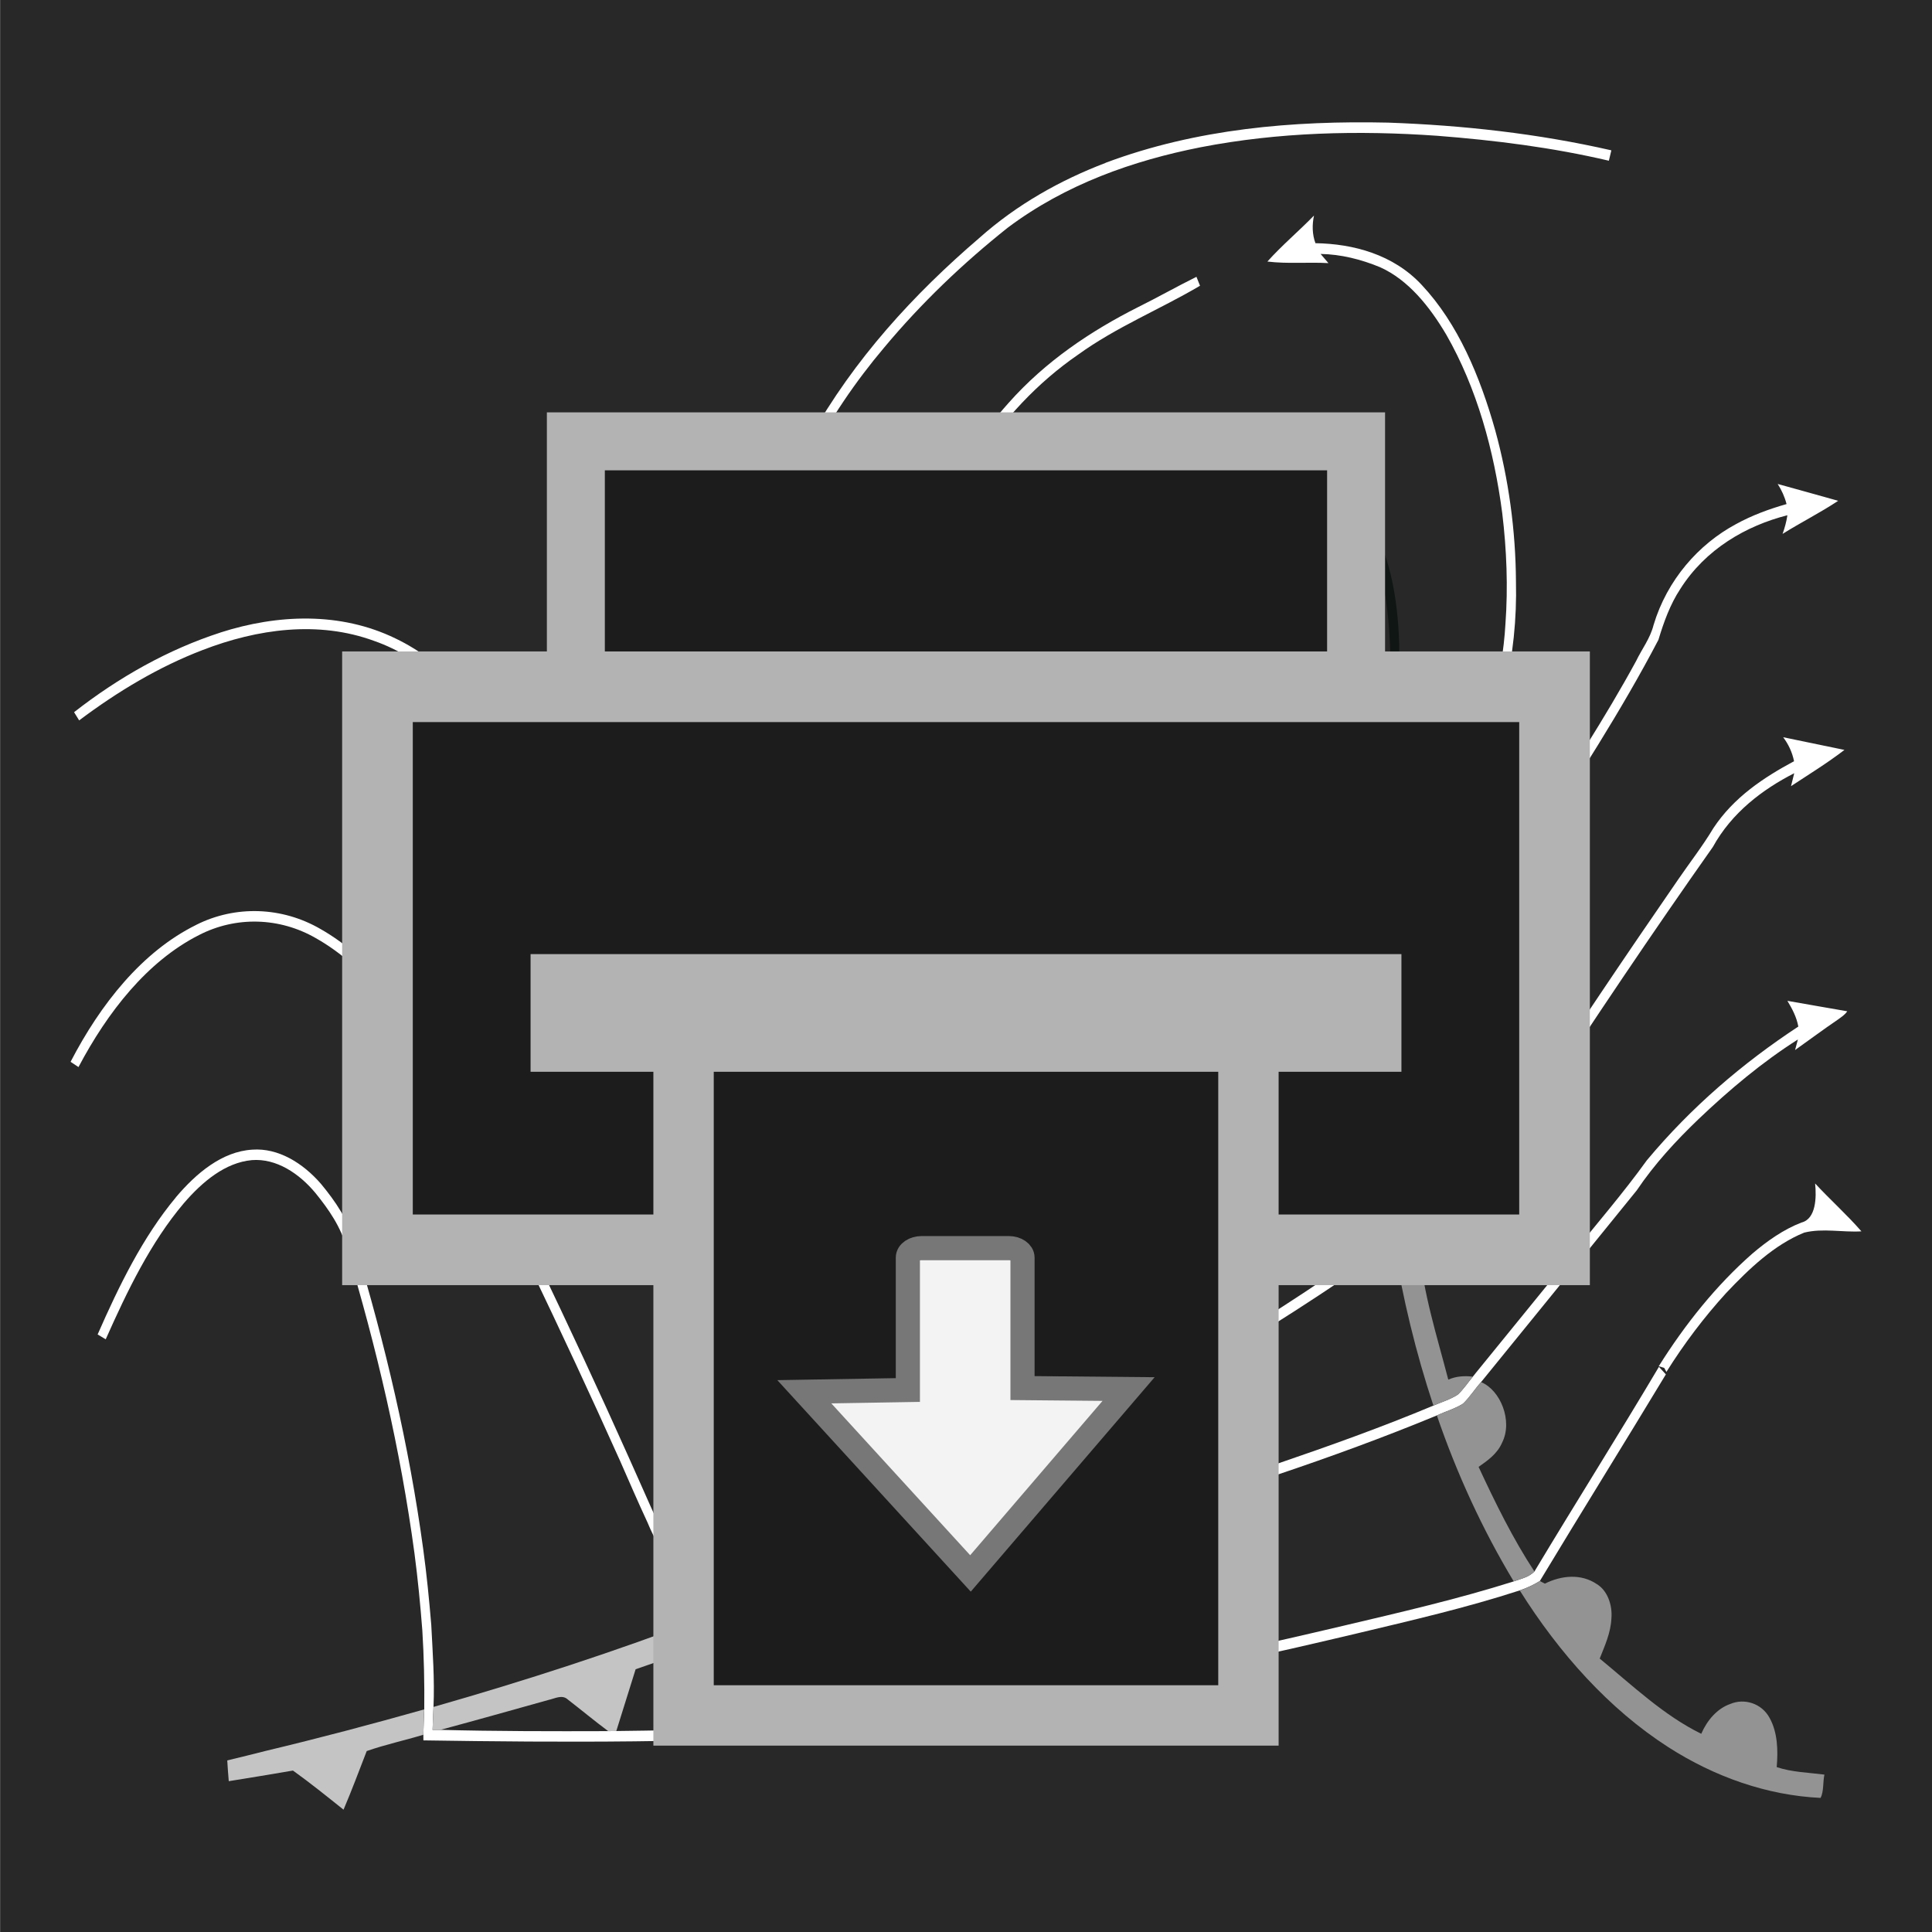
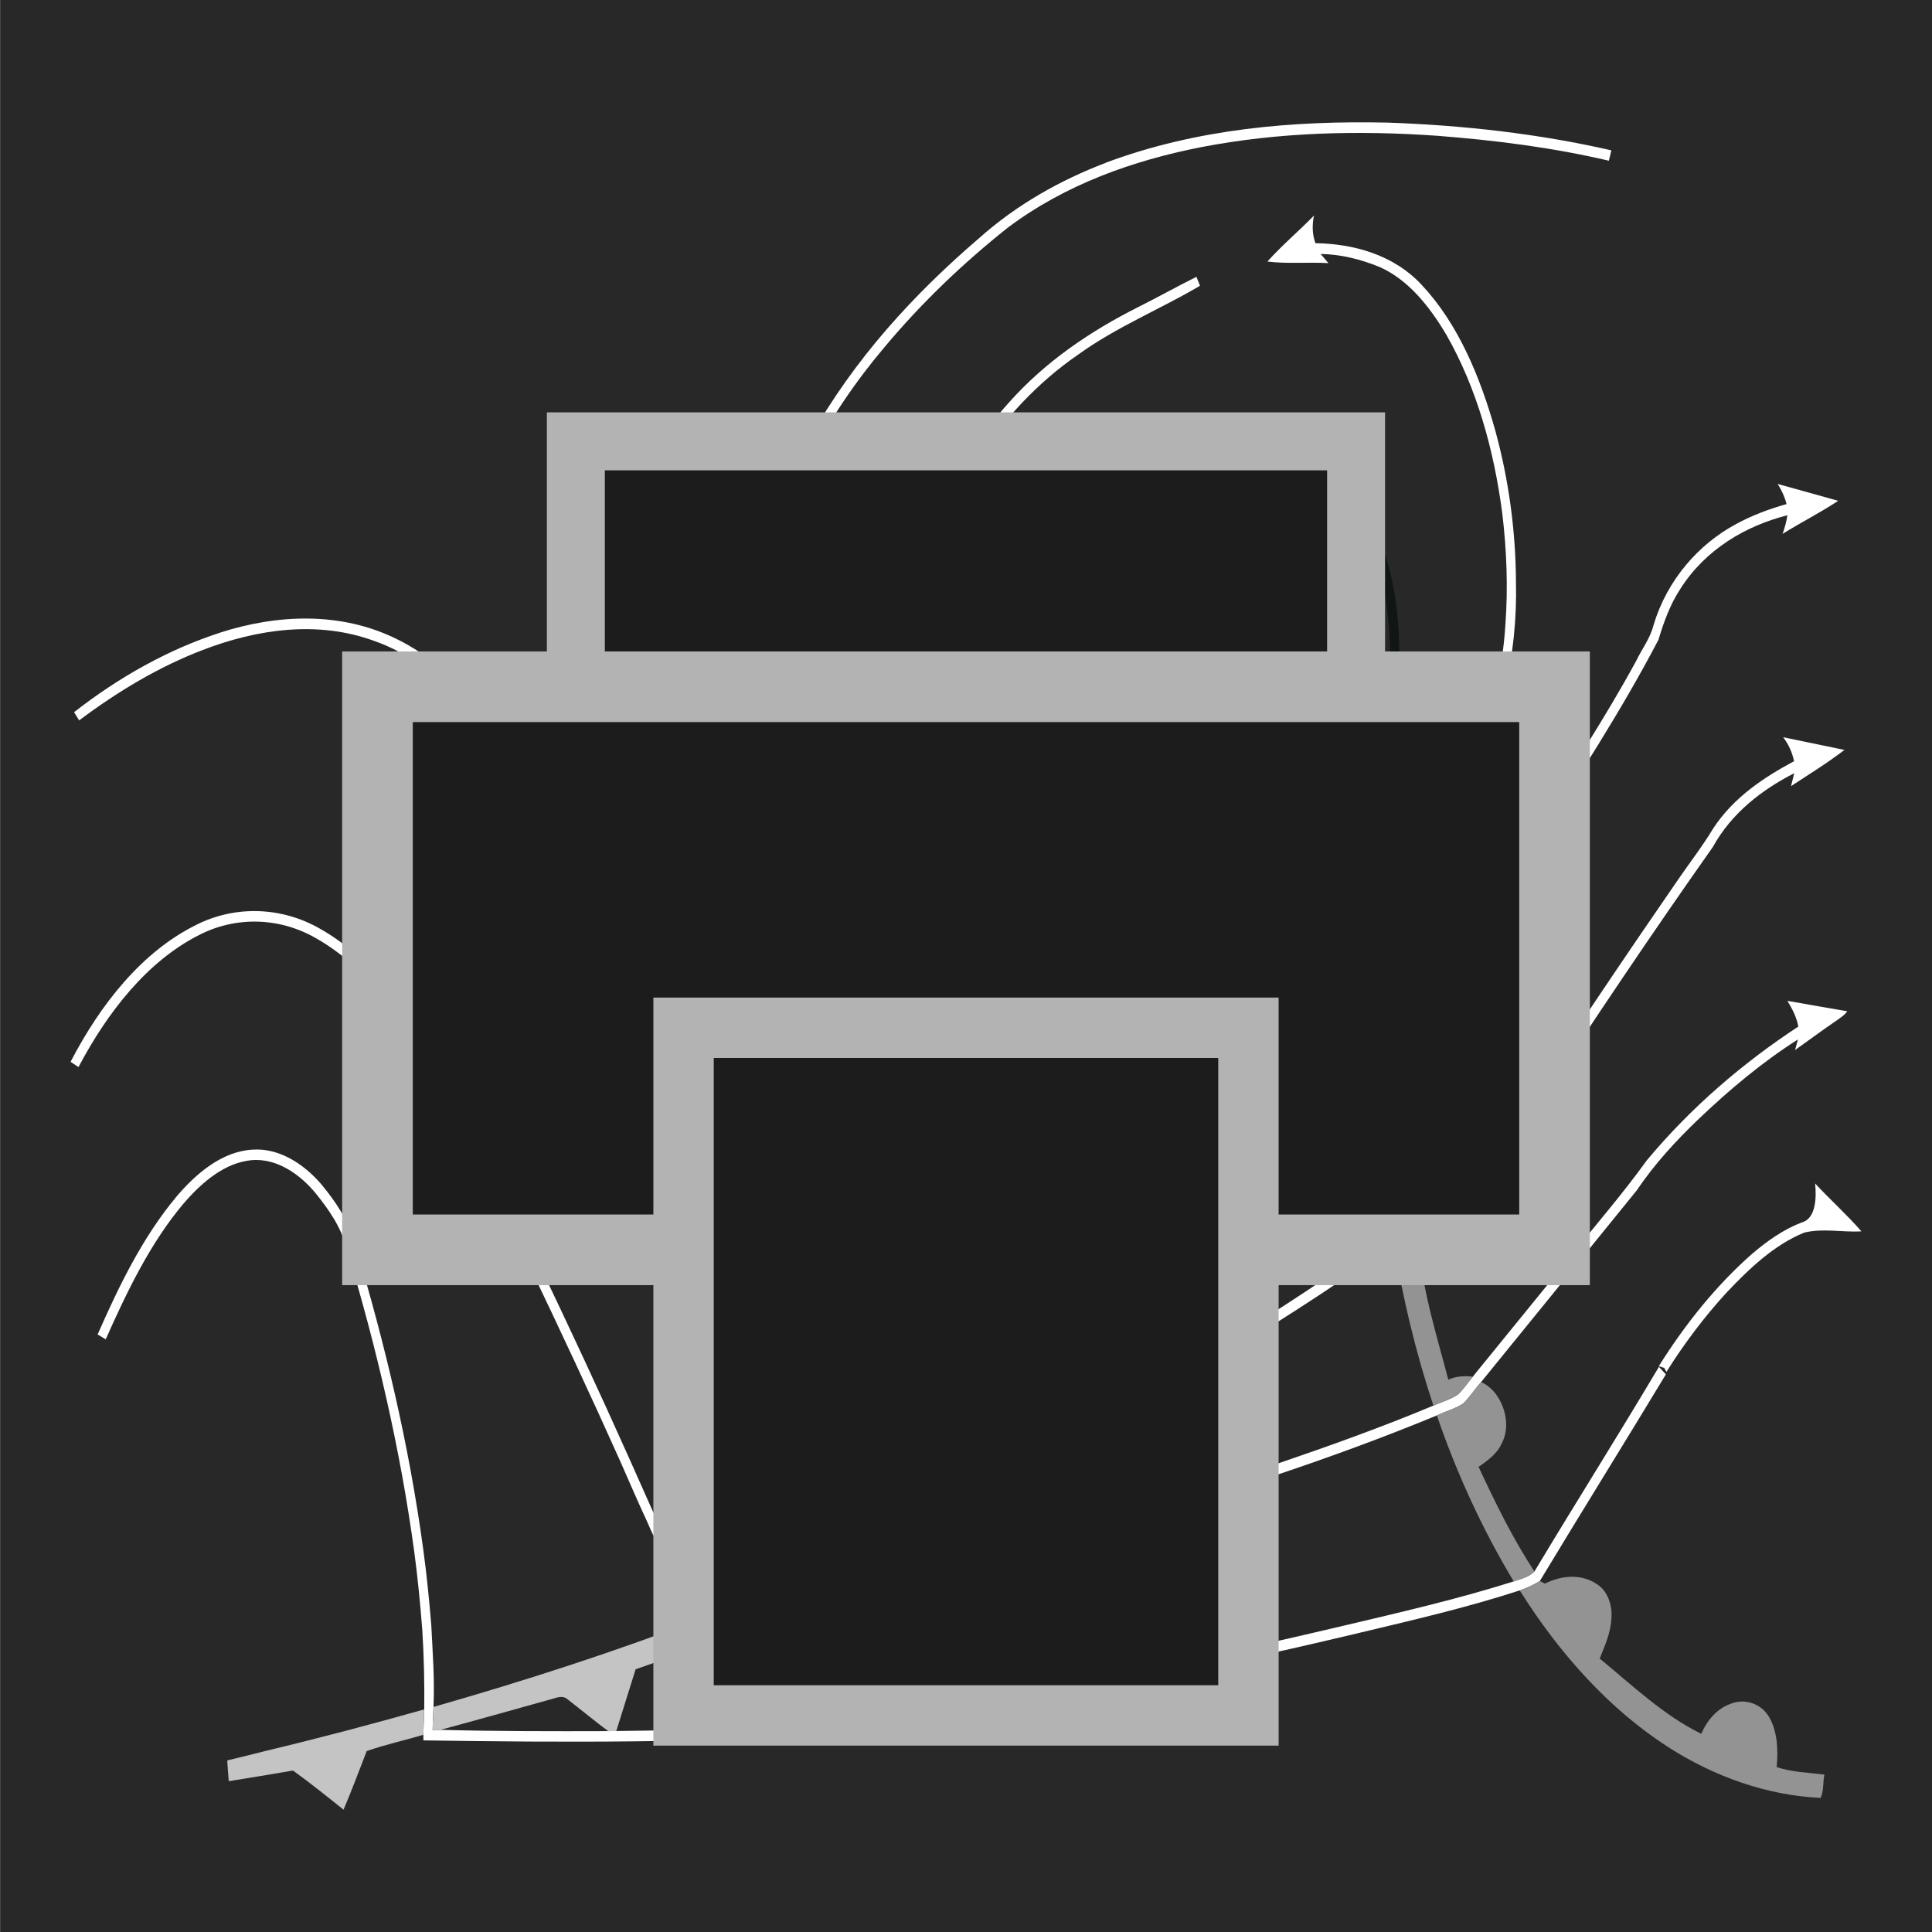
- <svg xmlns="http://www.w3.org/2000/svg" width="100%" height="100%" viewBox="0 0 32 32" version="1.1" xml:space="preserve" style="fill-rule:evenodd;clip-rule:evenodd;">
-   <g id="g4276">
-     <rect id="g42761" x="0.002" y="-0.038" width="32.022" height="32.155" style="fill:#282828;" />
+ <svg xmlns="http://www.w3.org/2000/svg" id="svg30" style="fill-rule:evenodd;clip-rule:evenodd;" xml:space="preserve" version="1.1" viewBox="0 0 32 32" height="100%" width="100%">
+   <defs id="defs34" />
+   <g style="display:inline" id="g4276">
+     <rect style="fill:#282828" height="32.155" width="32.022" y="-0.038" x="0.002" id="g42761" />
  </g>
  <g id="g6990">
-     <path id="path6" d="M18.313,2.696c1.506,-0.564 3.105,-0.7 4.679,-0.665c1.24,0.044 2.48,0.181 3.697,0.459c-0.014,0.058 -0.028,0.115 -0.041,0.172c-0.937,-0.22 -1.89,-0.339 -2.842,-0.413c-1.308,-0.092 -2.627,-0.061 -3.92,0.19c-1.119,0.221 -2.234,0.612 -3.193,1.331c-0.735,0.584 -1.428,1.243 -2.048,1.986c-0.949,1.123 -1.698,2.499 -2.048,4.025c-0.404,1.73 -0.309,3.579 0.114,5.292c0.274,1.097 0.688,2.159 1.289,3.07c0.48,0.723 1.096,1.355 1.843,1.673c0.488,0.209 1.022,0.276 1.536,0.184c0.387,-0.069 0.769,-0.165 1.152,-0.256c0.909,-0.221 1.821,-0.553 2.576,-1.198c0.47,-0.36 0.895,-0.795 1.303,-1.242c0.132,-0.14 0.267,-0.278 0.394,-0.425c0.151,-0.169 0.305,-0.335 0.445,-0.517c0.343,-0.384 0.67,-0.788 1,-1.188c0.232,-0.277 0.462,-0.557 0.689,-0.841c0.165,-0.208 0.347,-0.401 0.485,-0.636c0.57,-0.907 1.159,-1.799 1.676,-2.748c0.095,-0.199 0.233,-0.373 0.289,-0.596c0.224,-0.749 0.748,-1.34 1.362,-1.67c0.268,-0.148 0.553,-0.252 0.841,-0.334c-0.031,-0.121 -0.082,-0.232 -0.147,-0.333c0.334,0.093 0.668,0.184 1.002,0.279c-0.3,0.199 -0.618,0.358 -0.921,0.548c0.036,-0.1 0.064,-0.203 0.08,-0.309c-0.681,0.173 -1.356,0.559 -1.776,1.224c-0.165,0.251 -0.271,0.543 -0.36,0.839c-0.621,1.189 -1.349,2.296 -2.058,3.415c-0.395,0.5 -0.806,0.983 -1.203,1.48c-0.336,0.394 -0.665,0.793 -1.004,1.183l-0.033,0.039c-0.159,0.177 -0.323,0.351 -0.471,0.54c-0.153,0.152 -0.298,0.314 -0.45,0.467c-0.478,0.502 -0.987,0.971 -1.551,1.337c-0.956,0.625 -2.052,0.846 -3.117,1.084c-0.716,0.161 -1.477,0.052 -2.13,-0.331c-1.023,-0.594 -1.758,-1.685 -2.269,-2.845c-0.707,-1.635 -1.049,-3.48 -0.99,-5.306c0.055,-1.561 0.48,-3.099 1.221,-4.404c0.731,-1.31 1.729,-2.391 2.806,-3.314c0.625,-0.557 1.345,-0.959 2.092,-1.244l0.001,-0.002Z" style="fill:#fff;fill-rule:nonzero;" />
-     <path id="path8" d="M20.992,4.332c0.244,-0.272 0.519,-0.502 0.772,-0.762c-0.033,0.152 -0.03,0.314 0.024,0.458c0.625,0.01 1.289,0.185 1.76,0.691c0.602,0.641 0.968,1.522 1.218,2.41c0.222,0.808 0.338,1.655 0.343,2.502c0.03,1.231 -0.253,2.48 -0.867,3.493c-0.107,0.181 -0.221,0.357 -0.341,0.526c-0.272,0.374 -0.569,0.722 -0.886,1.045c-0.176,0.186 -0.36,0.361 -0.549,0.529c-0.204,0.181 -0.414,0.354 -0.63,0.515c-0.886,0.66 -1.873,1.157 -2.912,1.377c-0.616,0.125 -1.255,0.163 -1.867,-0.001c-0.326,-0.092 -0.653,-0.245 -0.894,-0.524c-0.169,-0.217 -0.368,-0.4 -0.533,-0.621c-0.553,-0.708 -0.941,-1.595 -1.069,-2.541c-0.131,-0.918 -0.031,-1.863 0.203,-2.748c0.368,-1.481 0.971,-2.924 1.939,-4.005c0.613,-0.692 1.364,-1.194 2.145,-1.588c0.325,-0.161 0.644,-0.342 0.969,-0.503c0.019,0.049 0.039,0.099 0.059,0.148c-0.668,0.394 -1.383,0.681 -2.022,1.143c-0.661,0.455 -1.239,1.068 -1.695,1.785c-0.495,0.777 -0.853,1.661 -1.116,2.574c-0.2,0.699 -0.369,1.419 -0.385,2.159c-0.035,0.94 0.164,1.896 0.595,2.697c0.24,0.471 0.564,0.873 0.909,1.242c0.314,0.441 0.817,0.61 1.288,0.68c0.983,0.125 1.974,-0.138 2.883,-0.561c0.52,-0.246 1.018,-0.553 1.486,-0.913c0.218,-0.167 0.431,-0.344 0.637,-0.531c0.181,-0.164 0.353,-0.34 0.527,-0.514c0.289,-0.303 0.566,-0.622 0.812,-0.973c0.156,-0.218 0.301,-0.448 0.433,-0.687c0.411,-0.749 0.656,-1.617 0.707,-2.502c0.044,-0.609 0.02,-1.225 -0.053,-1.831c-0.136,-1.041 -0.421,-2.073 -0.926,-2.956c-0.277,-0.469 -0.631,-0.91 -1.097,-1.119c-0.316,-0.131 -0.65,-0.214 -0.986,-0.22c0.042,0.051 0.086,0.102 0.13,0.152c-0.337,-0.019 -0.676,0.015 -1.011,-0.026l0,0Z" style="fill:#fff;fill-rule:nonzero;" />
-     <path id="path14" d="M20.525,7.729c0.31,-0.138 0.613,-0.293 0.922,-0.432c-0.043,0.126 -0.076,0.257 -0.081,0.394c0.481,0.094 0.945,0.368 1.245,0.821c0.412,0.61 0.542,1.405 0.564,2.162c0.001,0.64 0.04,1.329 -0.262,1.899c-0.07,0.13 -0.148,0.255 -0.234,0.371c-0.324,0.423 -0.753,0.712 -1.189,0.955c-0.3,0.151 -0.608,0.279 -0.914,0.41c-0.629,0.194 -1.248,0.479 -1.906,0.501c-0.437,0.017 -0.897,-0.133 -1.205,-0.506c-0.263,-0.309 -0.394,-0.73 -0.463,-1.148c-0.002,-0.02 -0.006,-0.06 -0.008,-0.08c-0.024,-0.448 -0.019,-0.911 0.124,-1.334c0.296,-0.909 0.603,-1.831 1.115,-2.61c0.398,-0.601 0.93,-1.115 1.56,-1.345c0.006,0.043 0.019,0.127 0.025,0.17c-0.591,0.247 -1.097,0.72 -1.471,1.3c-0.476,0.729 -0.768,1.586 -1.047,2.433c-0.208,0.589 -0.211,1.264 -0.045,1.867c0.131,0.472 0.459,0.877 0.881,1.001c0.585,0.187 1.186,-0.02 1.751,-0.204c0.582,-0.19 1.162,-0.406 1.706,-0.716c0.381,-0.222 0.75,-0.496 1.022,-0.882c0.077,-0.109 0.146,-0.226 0.2,-0.352c0.074,-0.168 0.134,-0.345 0.161,-0.531c0.073,-0.659 0.072,-1.331 -0.029,-1.987c-0.075,-0.468 -0.219,-0.937 -0.488,-1.305c-0.264,-0.371 -0.65,-0.612 -1.057,-0.694c0.022,0.073 0.046,0.147 0.069,0.22c-0.232,-0.072 -0.458,-0.17 -0.688,-0.249c-0.09,-0.031 -0.18,-0.065 -0.257,-0.128l-0.001,-0.001Z" style="fill:#101613;fill-rule:nonzero;" />
-     <path id="path20" d="M3.652,10.476c0.943,-0.302 1.984,-0.346 2.899,0.099c0.815,0.39 1.466,1.139 1.929,1.994c0.513,0.942 0.836,2.004 1.08,3.075c0.433,1.328 0.883,2.652 1.423,3.927c0.204,0.456 0.394,0.936 0.714,1.301c0.565,0.822 1.303,1.489 2.141,1.895c0.529,0.26 1.093,0.431 1.665,0.503c1.038,0.147 2.095,0.026 3.108,-0.263c0.308,-0.081 0.612,-0.187 0.909,-0.312c0.927,-0.536 1.839,-1.112 2.731,-1.724c0.017,-0.012 0.052,-0.034 0.069,-0.046c0.249,-0.168 0.493,-0.347 0.735,-0.528c0.363,-0.272 0.72,-0.557 1.062,-0.864c0.307,-0.274 0.604,-0.563 0.886,-0.87c0.075,-0.084 0.153,-0.165 0.219,-0.259c0.841,-1.296 1.702,-2.574 2.576,-3.84c0.193,-0.282 0.403,-0.55 0.58,-0.846c0.34,-0.515 0.838,-0.842 1.337,-1.11c-0.03,-0.149 -0.094,-0.283 -0.18,-0.397c0.338,0.071 0.676,0.141 1.015,0.21c-0.285,0.218 -0.588,0.405 -0.885,0.6c0.018,-0.071 0.035,-0.142 0.053,-0.214c-0.526,0.269 -1.034,0.652 -1.348,1.222c-1.007,1.427 -1.984,2.882 -2.942,4.352c-0.13,0.228 -0.319,0.396 -0.48,0.592c-0.256,0.254 -0.512,0.509 -0.783,0.742c-0.351,0.305 -0.712,0.595 -1.08,0.872c-1.07,0.8 -2.199,1.485 -3.323,2.174c-0.153,0.095 -0.32,0.151 -0.484,0.213c-0.33,0.121 -0.667,0.213 -1.004,0.305c-1.027,0.24 -2.092,0.314 -3.129,0.11c-0.523,-0.103 -1.037,-0.277 -1.518,-0.535c-0.746,-0.399 -1.414,-0.99 -1.941,-1.719c-0.136,-0.202 -0.307,-0.369 -0.418,-0.593c-0.434,-0.814 -0.757,-1.699 -1.083,-2.577c-0.269,-0.75 -0.528,-1.506 -0.773,-2.268c-0.267,-1.177 -0.63,-2.348 -1.245,-3.347c-0.483,-0.788 -1.159,-1.452 -1.969,-1.734c-0.927,-0.341 -1.934,-0.2 -2.843,0.151c-0.723,0.277 -1.405,0.685 -2.044,1.165c-0.021,-0.034 -0.063,-0.102 -0.084,-0.136c0.742,-0.58 1.561,-1.04 2.424,-1.319l0.001,-0.001Z" style="fill:#fff;fill-rule:nonzero;" />
-     <path id="path22" d="M21.001,10.734c0.301,0.065 0.599,0.168 0.864,0.346c0.07,0.042 0.138,0.105 0.222,0.085c0.285,-0.029 0.569,-0.072 0.854,-0.101c-0.042,0.356 -0.088,0.71 -0.133,1.065c-0.016,0.091 -0.004,0.183 0.007,0.274c-0.054,0.126 -0.122,0.243 -0.199,0.352c-0.145,-0.389 -0.334,-0.764 -0.604,-1.055c-0.263,-0.298 -0.622,-0.463 -0.988,-0.483c-0.01,-0.161 -0.017,-0.322 -0.023,-0.483l0,0Z" style="fill:#8c12ca;fill-rule:nonzero;" />
-     <path id="path24" d="M22.679,12.945c0.086,-0.117 0.164,-0.242 0.235,-0.372c0.093,0.223 0.158,0.458 0.231,0.69c0.058,0.045 0.134,0.024 0.2,0.039c0.167,0.012 0.314,0.113 0.449,0.22c-0.245,0.35 -0.523,0.669 -0.812,0.972c-0.054,-0.527 -0.147,-1.05 -0.303,-1.549l0,0Z" style="fill:#8c12ca;fill-rule:nonzero;" />
-     <path id="path32" d="M23.014,14.696c0.317,-0.323 0.614,-0.672 0.886,-1.046c0.116,0.197 0.192,0.457 0.095,0.686c-0.11,0.304 -0.392,0.435 -0.635,0.559c-0.031,0.392 -0.031,0.785 -0.037,1.176c-0.113,-0.023 -0.227,-0.043 -0.34,-0.061c0.066,-0.435 0.026,-0.877 0.031,-1.314l0,0Z" style="fill:#8c12ca;fill-rule:nonzero;" />
-     <path id="path38" d="M3.249,15.319c0.653,-0.329 1.424,-0.3 2.059,0.068c0.868,0.493 1.506,1.38 2.033,2.292c1.052,2.132 2.095,4.271 3.07,6.452c0.161,0.355 0.315,0.714 0.477,1.067c0.249,0.559 0.621,1.026 0.949,1.522c1.11,-0.208 2.211,-0.478 3.312,-0.745c2.021,-0.501 4.03,-1.066 6.015,-1.734c0.866,-0.296 1.729,-0.605 2.578,-0.96c0.135,-0.059 0.278,-0.1 0.404,-0.182c0.093,-0.087 0.166,-0.198 0.249,-0.297c0.011,-0.014 0.034,-0.043 0.045,-0.057c0.53,-0.649 1.056,-1.3 1.586,-1.95c0.418,-0.525 0.856,-1.028 1.251,-1.577c0.733,-0.879 1.592,-1.613 2.509,-2.215c-0.029,-0.158 -0.102,-0.295 -0.181,-0.426c0.33,0.06 0.661,0.114 0.991,0.173c-0.041,0.062 -0.102,0.098 -0.157,0.139c-0.239,0.162 -0.471,0.336 -0.707,0.503c0.012,-0.044 0.036,-0.131 0.047,-0.175c-0.588,0.373 -1.134,0.831 -1.651,1.324c-0.37,0.355 -0.723,0.737 -1.019,1.176c-0.859,1.059 -1.717,2.118 -2.578,3.175c-0.103,0.115 -0.188,0.251 -0.298,0.357c-0.137,0.086 -0.29,0.128 -0.434,0.195c-1.752,0.724 -3.548,1.297 -5.35,1.828c-1.107,0.32 -2.219,0.618 -3.335,0.89c-0.314,0.08 -0.628,0.153 -0.943,0.227c-0.309,0.075 -0.62,0.141 -0.928,0.223c-0.489,0.089 -0.972,0.21 -1.459,0.309c-0.034,-0.045 -0.067,-0.092 -0.1,-0.138c-0.34,-0.505 -0.719,-0.987 -0.961,-1.57c-0.156,-0.335 -0.303,-0.676 -0.452,-1.015c-0.972,-2.17 -2.01,-4.299 -3.057,-6.421c-0.516,-0.891 -1.135,-1.761 -1.984,-2.239c-0.599,-0.345 -1.323,-0.366 -1.935,-0.05c-0.858,0.435 -1.514,1.276 -1.995,2.186c-0.044,-0.029 -0.088,-0.058 -0.131,-0.087c0.494,-0.953 1.183,-1.825 2.081,-2.268l-0.001,0Z" style="fill:#fff;fill-rule:nonzero;" />
-     <path id="path44" d="M22.804,16.88c0.078,-0.285 0.133,-0.577 0.18,-0.87c0.113,0.018 0.226,0.038 0.34,0.061c-0.028,0.096 -0.052,0.193 -0.075,0.291c-0.14,0.182 -0.293,0.348 -0.445,0.518l0,0Z" style="fill:#060af6;fill-rule:nonzero;" />
-     <path id="path46" d="M22.701,17.253c0.149,-0.19 0.312,-0.363 0.471,-0.541c-0.102,0.356 -0.173,0.722 -0.274,1.078c-0.18,0.65 -0.41,1.289 -0.749,1.85c-0.029,0.058 -0.08,0.12 -0.057,0.193c0.072,0.366 0.149,0.729 0.228,1.092c-0.017,0.012 -0.051,0.034 -0.068,0.046c-0.339,0.004 -0.677,-0.01 -1.015,0.004c-0.1,0.075 -0.174,0.186 -0.26,0.278c-0.457,0.518 -0.934,1.016 -1.457,1.443c-0.297,0.125 -0.601,0.23 -0.908,0.311c1.106,-0.879 2.127,-1.928 2.926,-3.183c0.495,-0.783 0.907,-1.645 1.163,-2.571l0,0Z" style="fill:#060af6;fill-rule:nonzero;" />
-     <path id="path48" d="M23.172,16.713l0.034,-0.039c0.056,0.814 0.056,1.634 0.14,2.446c0.158,0.003 0.317,0.02 0.465,0.089c0.13,0.067 0.232,0.185 0.306,0.325c-0.341,0.307 -0.698,0.591 -1.062,0.863c-0.113,-0.86 -0.206,-1.735 -0.157,-2.606c0.101,-0.356 0.172,-0.723 0.274,-1.078l0,0Z" style="fill:#fa0a09;fill-rule:nonzero;" />
-     <path id="path58" d="M2.912,19.832c0.338,-0.4 0.766,-0.76 1.266,-0.79c0.431,-0.032 0.839,0.222 1.137,0.565c0.239,0.288 0.463,0.613 0.565,1.001c0.497,1.643 0.896,3.331 1.13,5.052c0.057,0.415 0.098,0.833 0.133,1.252c0.023,0.452 0.057,0.905 0.037,1.359c-0.005,0.127 -0.01,0.254 -0.015,0.381l0.129,0c0.927,0.024 1.854,0.024 2.78,0.021c0.045,-0.001 0.09,-0.002 0.134,-0.002c1.248,-0.015 2.495,-0.042 3.74,-0.131c0.964,-0.074 1.934,-0.148 2.881,-0.384c0.575,-0.184 1.167,-0.27 1.75,-0.406c1.225,-0.266 2.449,-0.533 3.67,-0.822c0.945,-0.223 1.892,-0.441 2.823,-0.735c0.118,-0.043 0.248,-0.068 0.343,-0.164c0.681,-1.136 1.386,-2.251 2.062,-3.39c0.029,0.031 0.086,0.094 0.115,0.125c-0.691,1.145 -1.397,2.277 -2.087,3.422c-0.106,0.066 -0.218,0.117 -0.333,0.156c-0.889,0.289 -1.794,0.497 -2.698,0.713c-1.317,0.313 -2.638,0.602 -3.96,0.888c-0.534,0.125 -1.078,0.2 -1.603,0.373c-0.959,0.25 -1.942,0.323 -2.92,0.401c-2.323,0.152 -4.652,0.145 -6.978,0.109c0,-0.023 0,-0.07 -0.001,-0.093c0.002,-0.141 0.011,-0.28 0.015,-0.42c0.005,-0.437 -0.005,-0.874 -0.032,-1.309c-0.033,-0.426 -0.074,-0.851 -0.13,-1.275c-0.232,-1.722 -0.628,-3.41 -1.124,-5.054c-0.092,-0.353 -0.299,-0.646 -0.513,-0.911c-0.272,-0.329 -0.651,-0.58 -1.055,-0.549c-0.444,0.04 -0.823,0.36 -1.128,0.714c-0.55,0.649 -0.937,1.452 -1.294,2.254c-0.033,-0.019 -0.1,-0.059 -0.134,-0.08c0.355,-0.809 0.748,-1.613 1.296,-2.271l-0.001,0Z" style="fill:#fff;fill-rule:nonzero;" />
-     <path id="path60" d="M30.064,19.602c0.251,0.271 0.524,0.514 0.767,0.793c-0.315,0.019 -0.636,-0.056 -0.948,0.021c-0.496,0.202 -0.911,0.596 -1.294,1.002c-0.363,0.398 -0.694,0.836 -0.988,1.305l-0.036,-0.066c-0.023,-0.007 -0.069,-0.021 -0.091,-0.028c0.439,-0.699 0.953,-1.341 1.549,-1.864c0.25,-0.213 0.519,-0.402 0.815,-0.516c0.242,-0.06 0.25,-0.419 0.226,-0.647l0,0Z" style="fill:#fff;fill-rule:nonzero;" />
-     <path id="path62" d="M23.084,20.587c0.369,-0.277 0.73,-0.567 1.081,-0.872c0.029,0.462 -0.297,0.835 -0.658,0.959c0.065,0.749 0.295,1.46 0.481,2.177c0.13,-0.057 0.269,-0.066 0.407,-0.049c-0.083,0.099 -0.156,0.21 -0.249,0.297c-0.127,0.082 -0.269,0.123 -0.404,0.183c-0.29,-0.873 -0.508,-1.776 -0.658,-2.695l0,0Z" style="fill:#939393;fill-rule:nonzero;" />
-     <path id="path70" d="M24.232,23.25c0.111,-0.107 0.196,-0.242 0.299,-0.358c0.32,0.131 0.53,0.641 0.349,1.002c-0.081,0.187 -0.241,0.298 -0.39,0.402c0.278,0.598 0.569,1.191 0.925,1.733c-0.096,0.097 -0.226,0.121 -0.343,0.164c-0.515,-0.855 -0.941,-1.78 -1.273,-2.749c0.144,-0.066 0.297,-0.109 0.433,-0.194l0,0Z" style="fill:#939393;fill-rule:nonzero;" />
-     <path id="path72" d="M18.274,23.28c0.337,-0.093 0.674,-0.184 1.004,-0.305c-0.01,0.399 -0.011,0.799 -0.021,1.199c-0.361,-0.111 -0.715,-0.254 -1.08,-0.345c-0.309,0.179 -0.597,0.405 -0.9,0.597c-0.659,0.456 -1.347,0.855 -2.055,1.2c-0.025,0.116 -0.049,0.233 -0.073,0.35c-1.1,0.267 -2.202,0.537 -3.311,0.745c2.242,-0.876 4.443,-1.951 6.436,-3.441l0,0Z" style="fill:#060af6;fill-rule:nonzero;" />
-     <path id="path84" d="M14.17,26.389c0.315,-0.074 0.63,-0.147 0.943,-0.227c-0.051,0.227 -0.095,0.456 -0.142,0.684c-0.269,-0.148 -0.531,-0.311 -0.801,-0.457Z" style="fill:#060af6;fill-rule:nonzero;" />
-     <path id="path86" d="M25.588,26.23c0.271,-0.136 0.6,-0.17 0.862,0.009c0.174,0.105 0.259,0.347 0.24,0.567c-0.011,0.238 -0.109,0.452 -0.194,0.665c0.542,0.446 1.063,0.943 1.682,1.246c0.099,-0.228 0.267,-0.42 0.481,-0.494c0.229,-0.098 0.52,-0.014 0.652,0.233c0.133,0.24 0.14,0.538 0.117,0.813c0.257,0.085 0.525,0.09 0.79,0.124c-0.027,0.125 -0.008,0.276 -0.063,0.386c-0.883,-0.042 -1.75,-0.345 -2.522,-0.84c-0.98,-0.63 -1.805,-1.551 -2.461,-2.596c0.115,-0.039 0.227,-0.09 0.333,-0.156c0.021,0.011 0.063,0.032 0.083,0.043Z" style="fill:#939393;fill-rule:nonzero;" />
-     <path id="path88" d="M11.783,26.922c0.487,-0.099 0.971,-0.221 1.459,-0.31c-0.897,0.372 -1.8,0.724 -2.714,1.036c-0.108,0.34 -0.212,0.683 -0.32,1.023c-0.045,0.001 -0.09,0.001 -0.134,0.002c-0.226,-0.168 -0.443,-0.349 -0.666,-0.521c-0.096,-0.092 -0.217,-0.018 -0.322,0.004c-0.597,0.167 -1.194,0.335 -1.792,0.496l-0.13,0c0.005,-0.127 0.011,-0.254 0.016,-0.38c1.516,-0.433 3.021,-0.92 4.503,-1.488c0.033,0.046 0.067,0.092 0.1,0.138l0,0Z" style="fill:#c4c4c4;fill-rule:nonzero;" />
-     <path id="path94" d="M4.411,28.998c0.875,-0.209 1.747,-0.44 2.615,-0.685c-0.003,0.14 -0.012,0.28 -0.014,0.42c-0.311,0.094 -0.629,0.162 -0.938,0.27c-0.126,0.325 -0.248,0.652 -0.384,0.971c-0.277,-0.221 -0.552,-0.444 -0.838,-0.648c-0.354,0.062 -0.709,0.118 -1.063,0.176c-0.01,-0.114 -0.018,-0.229 -0.025,-0.344c0.216,-0.053 0.432,-0.104 0.647,-0.16l0,0Z" style="fill:#c4c4c4;fill-rule:nonzero;" />
+     <path style="fill:#fff;fill-rule:nonzero;" d="M18.313,2.696c1.506,-0.564 3.105,-0.7 4.679,-0.665c1.24,0.044 2.48,0.181 3.697,0.459c-0.014,0.058 -0.028,0.115 -0.041,0.172c-0.937,-0.22 -1.89,-0.339 -2.842,-0.413c-1.308,-0.092 -2.627,-0.061 -3.92,0.19c-1.119,0.221 -2.234,0.612 -3.193,1.331c-0.735,0.584 -1.428,1.243 -2.048,1.986c-0.949,1.123 -1.698,2.499 -2.048,4.025c-0.404,1.73 -0.309,3.579 0.114,5.292c0.274,1.097 0.688,2.159 1.289,3.07c0.48,0.723 1.096,1.355 1.843,1.673c0.488,0.209 1.022,0.276 1.536,0.184c0.387,-0.069 0.769,-0.165 1.152,-0.256c0.909,-0.221 1.821,-0.553 2.576,-1.198c0.47,-0.36 0.895,-0.795 1.303,-1.242c0.132,-0.14 0.267,-0.278 0.394,-0.425c0.151,-0.169 0.305,-0.335 0.445,-0.517c0.343,-0.384 0.67,-0.788 1,-1.188c0.232,-0.277 0.462,-0.557 0.689,-0.841c0.165,-0.208 0.347,-0.401 0.485,-0.636c0.57,-0.907 1.159,-1.799 1.676,-2.748c0.095,-0.199 0.233,-0.373 0.289,-0.596c0.224,-0.749 0.748,-1.34 1.362,-1.67c0.268,-0.148 0.553,-0.252 0.841,-0.334c-0.031,-0.121 -0.082,-0.232 -0.147,-0.333c0.334,0.093 0.668,0.184 1.002,0.279c-0.3,0.199 -0.618,0.358 -0.921,0.548c0.036,-0.1 0.064,-0.203 0.08,-0.309c-0.681,0.173 -1.356,0.559 -1.776,1.224c-0.165,0.251 -0.271,0.543 -0.36,0.839c-0.621,1.189 -1.349,2.296 -2.058,3.415c-0.395,0.5 -0.806,0.983 -1.203,1.48c-0.336,0.394 -0.665,0.793 -1.004,1.183l-0.033,0.039c-0.159,0.177 -0.323,0.351 -0.471,0.54c-0.153,0.152 -0.298,0.314 -0.45,0.467c-0.478,0.502 -0.987,0.971 -1.551,1.337c-0.956,0.625 -2.052,0.846 -3.117,1.084c-0.716,0.161 -1.477,0.052 -2.13,-0.331c-1.023,-0.594 -1.758,-1.685 -2.269,-2.845c-0.707,-1.635 -1.049,-3.48 -0.99,-5.306c0.055,-1.561 0.48,-3.099 1.221,-4.404c0.731,-1.31 1.729,-2.391 2.806,-3.314c0.625,-0.557 1.345,-0.959 2.092,-1.244l0.001,-0.002Z" id="path6" />
+     <path style="fill:#fff;fill-rule:nonzero;" d="M20.992,4.332c0.244,-0.272 0.519,-0.502 0.772,-0.762c-0.033,0.152 -0.03,0.314 0.024,0.458c0.625,0.01 1.289,0.185 1.76,0.691c0.602,0.641 0.968,1.522 1.218,2.41c0.222,0.808 0.338,1.655 0.343,2.502c0.03,1.231 -0.253,2.48 -0.867,3.493c-0.107,0.181 -0.221,0.357 -0.341,0.526c-0.272,0.374 -0.569,0.722 -0.886,1.045c-0.176,0.186 -0.36,0.361 -0.549,0.529c-0.204,0.181 -0.414,0.354 -0.63,0.515c-0.886,0.66 -1.873,1.157 -2.912,1.377c-0.616,0.125 -1.255,0.163 -1.867,-0.001c-0.326,-0.092 -0.653,-0.245 -0.894,-0.524c-0.169,-0.217 -0.368,-0.4 -0.533,-0.621c-0.553,-0.708 -0.941,-1.595 -1.069,-2.541c-0.131,-0.918 -0.031,-1.863 0.203,-2.748c0.368,-1.481 0.971,-2.924 1.939,-4.005c0.613,-0.692 1.364,-1.194 2.145,-1.588c0.325,-0.161 0.644,-0.342 0.969,-0.503c0.019,0.049 0.039,0.099 0.059,0.148c-0.668,0.394 -1.383,0.681 -2.022,1.143c-0.661,0.455 -1.239,1.068 -1.695,1.785c-0.495,0.777 -0.853,1.661 -1.116,2.574c-0.2,0.699 -0.369,1.419 -0.385,2.159c-0.035,0.94 0.164,1.896 0.595,2.697c0.24,0.471 0.564,0.873 0.909,1.242c0.314,0.441 0.817,0.61 1.288,0.68c0.983,0.125 1.974,-0.138 2.883,-0.561c0.52,-0.246 1.018,-0.553 1.486,-0.913c0.218,-0.167 0.431,-0.344 0.637,-0.531c0.181,-0.164 0.353,-0.34 0.527,-0.514c0.289,-0.303 0.566,-0.622 0.812,-0.973c0.156,-0.218 0.301,-0.448 0.433,-0.687c0.411,-0.749 0.656,-1.617 0.707,-2.502c0.044,-0.609 0.02,-1.225 -0.053,-1.831c-0.136,-1.041 -0.421,-2.073 -0.926,-2.956c-0.277,-0.469 -0.631,-0.91 -1.097,-1.119c-0.316,-0.131 -0.65,-0.214 -0.986,-0.22c0.042,0.051 0.086,0.102 0.13,0.152c-0.337,-0.019 -0.676,0.015 -1.011,-0.026l0,0Z" id="path8" />
+     <path style="fill:#101613;fill-rule:nonzero;" d="M20.525,7.729c0.31,-0.138 0.613,-0.293 0.922,-0.432c-0.043,0.126 -0.076,0.257 -0.081,0.394c0.481,0.094 0.945,0.368 1.245,0.821c0.412,0.61 0.542,1.405 0.564,2.162c0.001,0.64 0.04,1.329 -0.262,1.899c-0.07,0.13 -0.148,0.255 -0.234,0.371c-0.324,0.423 -0.753,0.712 -1.189,0.955c-0.3,0.151 -0.608,0.279 -0.914,0.41c-0.629,0.194 -1.248,0.479 -1.906,0.501c-0.437,0.017 -0.897,-0.133 -1.205,-0.506c-0.263,-0.309 -0.394,-0.73 -0.463,-1.148c-0.002,-0.02 -0.006,-0.06 -0.008,-0.08c-0.024,-0.448 -0.019,-0.911 0.124,-1.334c0.296,-0.909 0.603,-1.831 1.115,-2.61c0.398,-0.601 0.93,-1.115 1.56,-1.345c0.006,0.043 0.019,0.127 0.025,0.17c-0.591,0.247 -1.097,0.72 -1.471,1.3c-0.476,0.729 -0.768,1.586 -1.047,2.433c-0.208,0.589 -0.211,1.264 -0.045,1.867c0.131,0.472 0.459,0.877 0.881,1.001c0.585,0.187 1.186,-0.02 1.751,-0.204c0.582,-0.19 1.162,-0.406 1.706,-0.716c0.381,-0.222 0.75,-0.496 1.022,-0.882c0.077,-0.109 0.146,-0.226 0.2,-0.352c0.074,-0.168 0.134,-0.345 0.161,-0.531c0.073,-0.659 0.072,-1.331 -0.029,-1.987c-0.075,-0.468 -0.219,-0.937 -0.488,-1.305c-0.264,-0.371 -0.65,-0.612 -1.057,-0.694c0.022,0.073 0.046,0.147 0.069,0.22c-0.232,-0.072 -0.458,-0.17 -0.688,-0.249c-0.09,-0.031 -0.18,-0.065 -0.257,-0.128l-0.001,-0.001Z" id="path14" />
+     <path style="fill:#fff;fill-rule:nonzero;" d="M3.652,10.476c0.943,-0.302 1.984,-0.346 2.899,0.099c0.815,0.39 1.466,1.139 1.929,1.994c0.513,0.942 0.836,2.004 1.08,3.075c0.433,1.328 0.883,2.652 1.423,3.927c0.204,0.456 0.394,0.936 0.714,1.301c0.565,0.822 1.303,1.489 2.141,1.895c0.529,0.26 1.093,0.431 1.665,0.503c1.038,0.147 2.095,0.026 3.108,-0.263c0.308,-0.081 0.612,-0.187 0.909,-0.312c0.927,-0.536 1.839,-1.112 2.731,-1.724c0.017,-0.012 0.052,-0.034 0.069,-0.046c0.249,-0.168 0.493,-0.347 0.735,-0.528c0.363,-0.272 0.72,-0.557 1.062,-0.864c0.307,-0.274 0.604,-0.563 0.886,-0.87c0.075,-0.084 0.153,-0.165 0.219,-0.259c0.841,-1.296 1.702,-2.574 2.576,-3.84c0.193,-0.282 0.403,-0.55 0.58,-0.846c0.34,-0.515 0.838,-0.842 1.337,-1.11c-0.03,-0.149 -0.094,-0.283 -0.18,-0.397c0.338,0.071 0.676,0.141 1.015,0.21c-0.285,0.218 -0.588,0.405 -0.885,0.6c0.018,-0.071 0.035,-0.142 0.053,-0.214c-0.526,0.269 -1.034,0.652 -1.348,1.222c-1.007,1.427 -1.984,2.882 -2.942,4.352c-0.13,0.228 -0.319,0.396 -0.48,0.592c-0.256,0.254 -0.512,0.509 -0.783,0.742c-0.351,0.305 -0.712,0.595 -1.08,0.872c-1.07,0.8 -2.199,1.485 -3.323,2.174c-0.153,0.095 -0.32,0.151 -0.484,0.213c-0.33,0.121 -0.667,0.213 -1.004,0.305c-1.027,0.24 -2.092,0.314 -3.129,0.11c-0.523,-0.103 -1.037,-0.277 -1.518,-0.535c-0.746,-0.399 -1.414,-0.99 -1.941,-1.719c-0.136,-0.202 -0.307,-0.369 -0.418,-0.593c-0.434,-0.814 -0.757,-1.699 -1.083,-2.577c-0.269,-0.75 -0.528,-1.506 -0.773,-2.268c-0.267,-1.177 -0.63,-2.348 -1.245,-3.347c-0.483,-0.788 -1.159,-1.452 -1.969,-1.734c-0.927,-0.341 -1.934,-0.2 -2.843,0.151c-0.723,0.277 -1.405,0.685 -2.044,1.165c-0.021,-0.034 -0.063,-0.102 -0.084,-0.136c0.742,-0.58 1.561,-1.04 2.424,-1.319l0.001,-0.001Z" id="path20" />
+     <path style="fill:#8c12ca;fill-rule:nonzero;" d="M21.001,10.734c0.301,0.065 0.599,0.168 0.864,0.346c0.07,0.042 0.138,0.105 0.222,0.085c0.285,-0.029 0.569,-0.072 0.854,-0.101c-0.042,0.356 -0.088,0.71 -0.133,1.065c-0.016,0.091 -0.004,0.183 0.007,0.274c-0.054,0.126 -0.122,0.243 -0.199,0.352c-0.145,-0.389 -0.334,-0.764 -0.604,-1.055c-0.263,-0.298 -0.622,-0.463 -0.988,-0.483c-0.01,-0.161 -0.017,-0.322 -0.023,-0.483l0,0Z" id="path22" />
+     <path style="fill:#8c12ca;fill-rule:nonzero;" d="M22.679,12.945c0.086,-0.117 0.164,-0.242 0.235,-0.372c0.093,0.223 0.158,0.458 0.231,0.69c0.058,0.045 0.134,0.024 0.2,0.039c0.167,0.012 0.314,0.113 0.449,0.22c-0.245,0.35 -0.523,0.669 -0.812,0.972c-0.054,-0.527 -0.147,-1.05 -0.303,-1.549l0,0Z" id="path24" />
+     <path style="fill:#8c12ca;fill-rule:nonzero;" d="M23.014,14.696c0.317,-0.323 0.614,-0.672 0.886,-1.046c0.116,0.197 0.192,0.457 0.095,0.686c-0.11,0.304 -0.392,0.435 -0.635,0.559c-0.031,0.392 -0.031,0.785 -0.037,1.176c-0.113,-0.023 -0.227,-0.043 -0.34,-0.061c0.066,-0.435 0.026,-0.877 0.031,-1.314l0,0Z" id="path32" />
+     <path style="fill:#fff;fill-rule:nonzero;" d="M3.249,15.319c0.653,-0.329 1.424,-0.3 2.059,0.068c0.868,0.493 1.506,1.38 2.033,2.292c1.052,2.132 2.095,4.271 3.07,6.452c0.161,0.355 0.315,0.714 0.477,1.067c0.249,0.559 0.621,1.026 0.949,1.522c1.11,-0.208 2.211,-0.478 3.312,-0.745c2.021,-0.501 4.03,-1.066 6.015,-1.734c0.866,-0.296 1.729,-0.605 2.578,-0.96c0.135,-0.059 0.278,-0.1 0.404,-0.182c0.093,-0.087 0.166,-0.198 0.249,-0.297c0.011,-0.014 0.034,-0.043 0.045,-0.057c0.53,-0.649 1.056,-1.3 1.586,-1.95c0.418,-0.525 0.856,-1.028 1.251,-1.577c0.733,-0.879 1.592,-1.613 2.509,-2.215c-0.029,-0.158 -0.102,-0.295 -0.181,-0.426c0.33,0.06 0.661,0.114 0.991,0.173c-0.041,0.062 -0.102,0.098 -0.157,0.139c-0.239,0.162 -0.471,0.336 -0.707,0.503c0.012,-0.044 0.036,-0.131 0.047,-0.175c-0.588,0.373 -1.134,0.831 -1.651,1.324c-0.37,0.355 -0.723,0.737 -1.019,1.176c-0.859,1.059 -1.717,2.118 -2.578,3.175c-0.103,0.115 -0.188,0.251 -0.298,0.357c-0.137,0.086 -0.29,0.128 -0.434,0.195c-1.752,0.724 -3.548,1.297 -5.35,1.828c-1.107,0.32 -2.219,0.618 -3.335,0.89c-0.314,0.08 -0.628,0.153 -0.943,0.227c-0.309,0.075 -0.62,0.141 -0.928,0.223c-0.489,0.089 -0.972,0.21 -1.459,0.309c-0.034,-0.045 -0.067,-0.092 -0.1,-0.138c-0.34,-0.505 -0.719,-0.987 -0.961,-1.57c-0.156,-0.335 -0.303,-0.676 -0.452,-1.015c-0.972,-2.17 -2.01,-4.299 -3.057,-6.421c-0.516,-0.891 -1.135,-1.761 -1.984,-2.239c-0.599,-0.345 -1.323,-0.366 -1.935,-0.05c-0.858,0.435 -1.514,1.276 -1.995,2.186c-0.044,-0.029 -0.088,-0.058 -0.131,-0.087c0.494,-0.953 1.183,-1.825 2.081,-2.268l-0.001,0Z" id="path38" />
+     <path style="fill:#060af6;fill-rule:nonzero;" d="M22.804,16.88c0.078,-0.285 0.133,-0.577 0.18,-0.87c0.113,0.018 0.226,0.038 0.34,0.061c-0.028,0.096 -0.052,0.193 -0.075,0.291c-0.14,0.182 -0.293,0.348 -0.445,0.518l0,0Z" id="path44" />
+     <path style="fill:#060af6;fill-rule:nonzero;" d="M22.701,17.253c0.149,-0.19 0.312,-0.363 0.471,-0.541c-0.102,0.356 -0.173,0.722 -0.274,1.078c-0.18,0.65 -0.41,1.289 -0.749,1.85c-0.029,0.058 -0.08,0.12 -0.057,0.193c0.072,0.366 0.149,0.729 0.228,1.092c-0.017,0.012 -0.051,0.034 -0.068,0.046c-0.339,0.004 -0.677,-0.01 -1.015,0.004c-0.1,0.075 -0.174,0.186 -0.26,0.278c-0.457,0.518 -0.934,1.016 -1.457,1.443c-0.297,0.125 -0.601,0.23 -0.908,0.311c1.106,-0.879 2.127,-1.928 2.926,-3.183c0.495,-0.783 0.907,-1.645 1.163,-2.571l0,0Z" id="path46" />
+     <path style="fill:#fa0a09;fill-rule:nonzero;" d="M23.172,16.713l0.034,-0.039c0.056,0.814 0.056,1.634 0.14,2.446c0.158,0.003 0.317,0.02 0.465,0.089c0.13,0.067 0.232,0.185 0.306,0.325c-0.341,0.307 -0.698,0.591 -1.062,0.863c-0.113,-0.86 -0.206,-1.735 -0.157,-2.606c0.101,-0.356 0.172,-0.723 0.274,-1.078l0,0Z" id="path48" />
+     <path style="fill:#fff;fill-rule:nonzero;" d="M2.912,19.832c0.338,-0.4 0.766,-0.76 1.266,-0.79c0.431,-0.032 0.839,0.222 1.137,0.565c0.239,0.288 0.463,0.613 0.565,1.001c0.497,1.643 0.896,3.331 1.13,5.052c0.057,0.415 0.098,0.833 0.133,1.252c0.023,0.452 0.057,0.905 0.037,1.359c-0.005,0.127 -0.01,0.254 -0.015,0.381l0.129,0c0.927,0.024 1.854,0.024 2.78,0.021c0.045,-0.001 0.09,-0.002 0.134,-0.002c1.248,-0.015 2.495,-0.042 3.74,-0.131c0.964,-0.074 1.934,-0.148 2.881,-0.384c0.575,-0.184 1.167,-0.27 1.75,-0.406c1.225,-0.266 2.449,-0.533 3.67,-0.822c0.945,-0.223 1.892,-0.441 2.823,-0.735c0.118,-0.043 0.248,-0.068 0.343,-0.164c0.681,-1.136 1.386,-2.251 2.062,-3.39c0.029,0.031 0.086,0.094 0.115,0.125c-0.691,1.145 -1.397,2.277 -2.087,3.422c-0.106,0.066 -0.218,0.117 -0.333,0.156c-0.889,0.289 -1.794,0.497 -2.698,0.713c-1.317,0.313 -2.638,0.602 -3.96,0.888c-0.534,0.125 -1.078,0.2 -1.603,0.373c-0.959,0.25 -1.942,0.323 -2.92,0.401c-2.323,0.152 -4.652,0.145 -6.978,0.109c0,-0.023 0,-0.07 -0.001,-0.093c0.002,-0.141 0.011,-0.28 0.015,-0.42c0.005,-0.437 -0.005,-0.874 -0.032,-1.309c-0.033,-0.426 -0.074,-0.851 -0.13,-1.275c-0.232,-1.722 -0.628,-3.41 -1.124,-5.054c-0.092,-0.353 -0.299,-0.646 -0.513,-0.911c-0.272,-0.329 -0.651,-0.58 -1.055,-0.549c-0.444,0.04 -0.823,0.36 -1.128,0.714c-0.55,0.649 -0.937,1.452 -1.294,2.254c-0.033,-0.019 -0.1,-0.059 -0.134,-0.08c0.355,-0.809 0.748,-1.613 1.296,-2.271l-0.001,0Z" id="path58" />
+     <path style="fill:#fff;fill-rule:nonzero;" d="M30.064,19.602c0.251,0.271 0.524,0.514 0.767,0.793c-0.315,0.019 -0.636,-0.056 -0.948,0.021c-0.496,0.202 -0.911,0.596 -1.294,1.002c-0.363,0.398 -0.694,0.836 -0.988,1.305l-0.036,-0.066c-0.023,-0.007 -0.069,-0.021 -0.091,-0.028c0.439,-0.699 0.953,-1.341 1.549,-1.864c0.25,-0.213 0.519,-0.402 0.815,-0.516c0.242,-0.06 0.25,-0.419 0.226,-0.647l0,0Z" id="path60" />
+     <path style="fill:#939393;fill-rule:nonzero;" d="M23.084,20.587c0.369,-0.277 0.73,-0.567 1.081,-0.872c0.029,0.462 -0.297,0.835 -0.658,0.959c0.065,0.749 0.295,1.46 0.481,2.177c0.13,-0.057 0.269,-0.066 0.407,-0.049c-0.083,0.099 -0.156,0.21 -0.249,0.297c-0.127,0.082 -0.269,0.123 -0.404,0.183c-0.29,-0.873 -0.508,-1.776 -0.658,-2.695l0,0Z" id="path62" />
+     <path style="fill:#939393;fill-rule:nonzero;" d="M24.232,23.25c0.111,-0.107 0.196,-0.242 0.299,-0.358c0.32,0.131 0.53,0.641 0.349,1.002c-0.081,0.187 -0.241,0.298 -0.39,0.402c0.278,0.598 0.569,1.191 0.925,1.733c-0.096,0.097 -0.226,0.121 -0.343,0.164c-0.515,-0.855 -0.941,-1.78 -1.273,-2.749c0.144,-0.066 0.297,-0.109 0.433,-0.194l0,0Z" id="path70" />
+     <path style="fill:#060af6;fill-rule:nonzero;" d="M18.274,23.28c0.337,-0.093 0.674,-0.184 1.004,-0.305c-0.01,0.399 -0.011,0.799 -0.021,1.199c-0.361,-0.111 -0.715,-0.254 -1.08,-0.345c-0.309,0.179 -0.597,0.405 -0.9,0.597c-0.659,0.456 -1.347,0.855 -2.055,1.2c-0.025,0.116 -0.049,0.233 -0.073,0.35c-1.1,0.267 -2.202,0.537 -3.311,0.745c2.242,-0.876 4.443,-1.951 6.436,-3.441l0,0Z" id="path72" />
+     <path style="fill:#060af6;fill-rule:nonzero;" d="M14.17,26.389c0.315,-0.074 0.63,-0.147 0.943,-0.227c-0.051,0.227 -0.095,0.456 -0.142,0.684c-0.269,-0.148 -0.531,-0.311 -0.801,-0.457Z" id="path84" />
+     <path style="fill:#939393;fill-rule:nonzero;" d="M25.588,26.23c0.271,-0.136 0.6,-0.17 0.862,0.009c0.174,0.105 0.259,0.347 0.24,0.567c-0.011,0.238 -0.109,0.452 -0.194,0.665c0.542,0.446 1.063,0.943 1.682,1.246c0.099,-0.228 0.267,-0.42 0.481,-0.494c0.229,-0.098 0.52,-0.014 0.652,0.233c0.133,0.24 0.14,0.538 0.117,0.813c0.257,0.085 0.525,0.09 0.79,0.124c-0.027,0.125 -0.008,0.276 -0.063,0.386c-0.883,-0.042 -1.75,-0.345 -2.522,-0.84c-0.98,-0.63 -1.805,-1.551 -2.461,-2.596c0.115,-0.039 0.227,-0.09 0.333,-0.156c0.021,0.011 0.063,0.032 0.083,0.043Z" id="path86" />
+     <path style="fill:#c4c4c4;fill-rule:nonzero;" d="M11.783,26.922c0.487,-0.099 0.971,-0.221 1.459,-0.31c-0.897,0.372 -1.8,0.724 -2.714,1.036c-0.108,0.34 -0.212,0.683 -0.32,1.023c-0.045,0.001 -0.09,0.001 -0.134,0.002c-0.226,-0.168 -0.443,-0.349 -0.666,-0.521c-0.096,-0.092 -0.217,-0.018 -0.322,0.004c-0.597,0.167 -1.194,0.335 -1.792,0.496l-0.13,0c0.005,-0.127 0.011,-0.254 0.016,-0.38c1.516,-0.433 3.021,-0.92 4.503,-1.488c0.033,0.046 0.067,0.092 0.1,0.138l0,0Z" id="path88" />
+     <path style="fill:#c4c4c4;fill-rule:nonzero;" d="M4.411,28.998c0.875,-0.209 1.747,-0.44 2.615,-0.685c-0.003,0.14 -0.012,0.28 -0.014,0.42c-0.311,0.094 -0.629,0.162 -0.938,0.27c-0.126,0.325 -0.248,0.652 -0.384,0.971c-0.277,-0.221 -0.552,-0.444 -0.838,-0.648c-0.354,0.062 -0.709,0.118 -1.063,0.176c-0.01,-0.114 -0.018,-0.229 -0.025,-0.344c0.216,-0.053 0.432,-0.104 0.647,-0.16l0,0Z" id="path94" />
  </g>
-   <rect id="rect926" x="9.538" y="7.31" width="12.923" height="6.104" style="fill:#1c1c1c;stroke:#b3b3b3;stroke-width:0.96px;" />
-   <rect id="rect902" x="6.252" y="11.375" width="19.496" height="9.326" style="fill:#1c1c1c;stroke:#b3b3b3;stroke-width:1.17px;" />
-   <rect id="rect924" x="11.322" y="17.023" width="9.356" height="11.39" style="fill:#1c1c1c;stroke:#b3b3b3;stroke-width:1px;" />
-   <rect id="rect930" x="9.288" y="16.303" width="13.424" height="0.949" style="fill:#1c1c1c;stroke:#b3b3b3;stroke-width:1px;" />
-   <path id="rect934" d="M15.266,20.673c-0.127,0 -0.229,0.07 -0.229,0.157l0,2.193l-1.715,0.029l2.752,3.009l2.619,-3.054l-1.757,-0.016l0,-2.161c0,-0.087 -0.102,-0.157 -0.229,-0.157l-1.441,0Z" style="fill:#f3f3f3;fill-rule:nonzero;stroke:#777;stroke-width:0.4px;" />
+   <rect style="fill:#1c1c1c;stroke:#b3b3b3;stroke-width:0.96px;" height="6.104" width="12.923" y="7.31" x="9.538" id="rect926" />
+   <rect style="fill:#1c1c1c;stroke:#b3b3b3;stroke-width:1.17px;" height="9.326" width="19.496" y="11.375" x="6.252" id="rect902" />
+   <rect style="fill:#1c1c1c;stroke:#b3b3b3;stroke-width:1px;" height="11.39" width="9.356" y="17.023" x="11.322" id="rect924" />
+   <rect style="display:none;fill:#1c1c1c;stroke:#b3b3b3;stroke-width:1px" height="0.949" width="13.424" y="16.303" x="9.288" id="rect930" />
+   <path style="display:none;fill:#f3f3f3;fill-rule:nonzero;stroke:#777777;stroke-width:0.4px" d="m 15.266,20.673 c -0.127,0 -0.229,0.07 -0.229,0.157 v 2.193 l -1.715,0.029 2.752,3.009 2.619,-3.054 -1.757,-0.016 V 20.83 c 0,-0.087 -0.102,-0.157 -0.229,-0.157 z" id="rect934" />
</svg>
